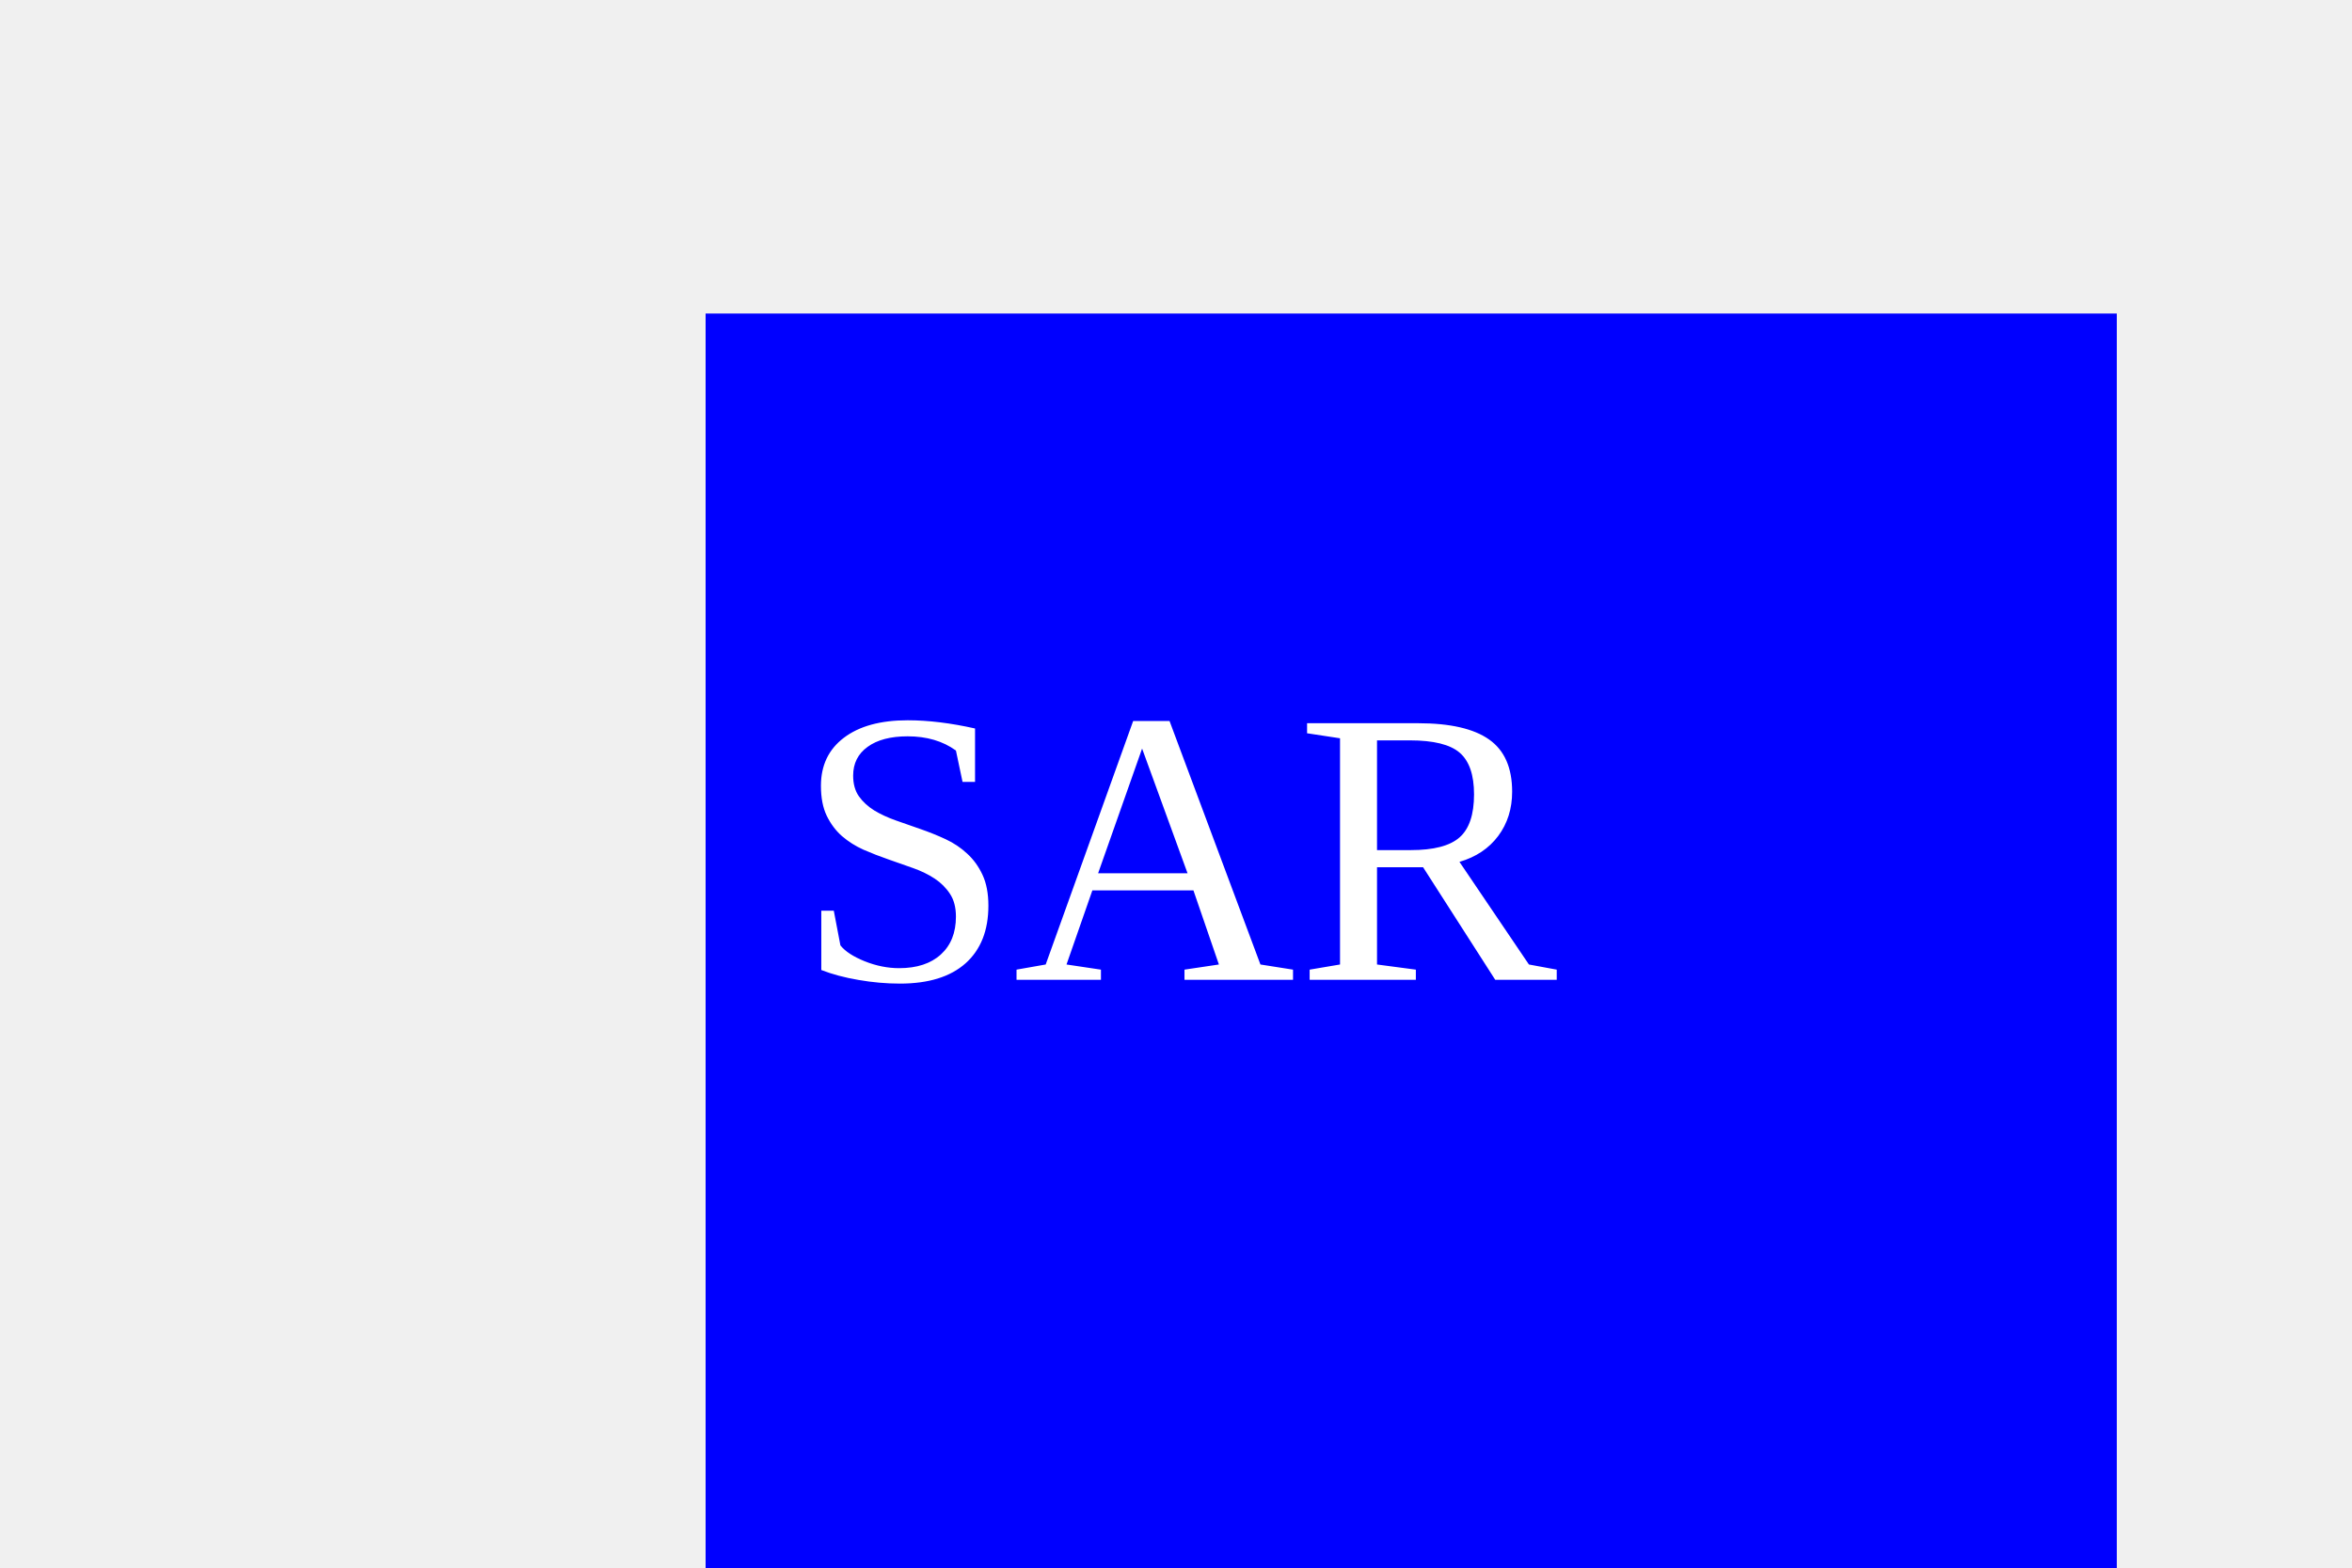
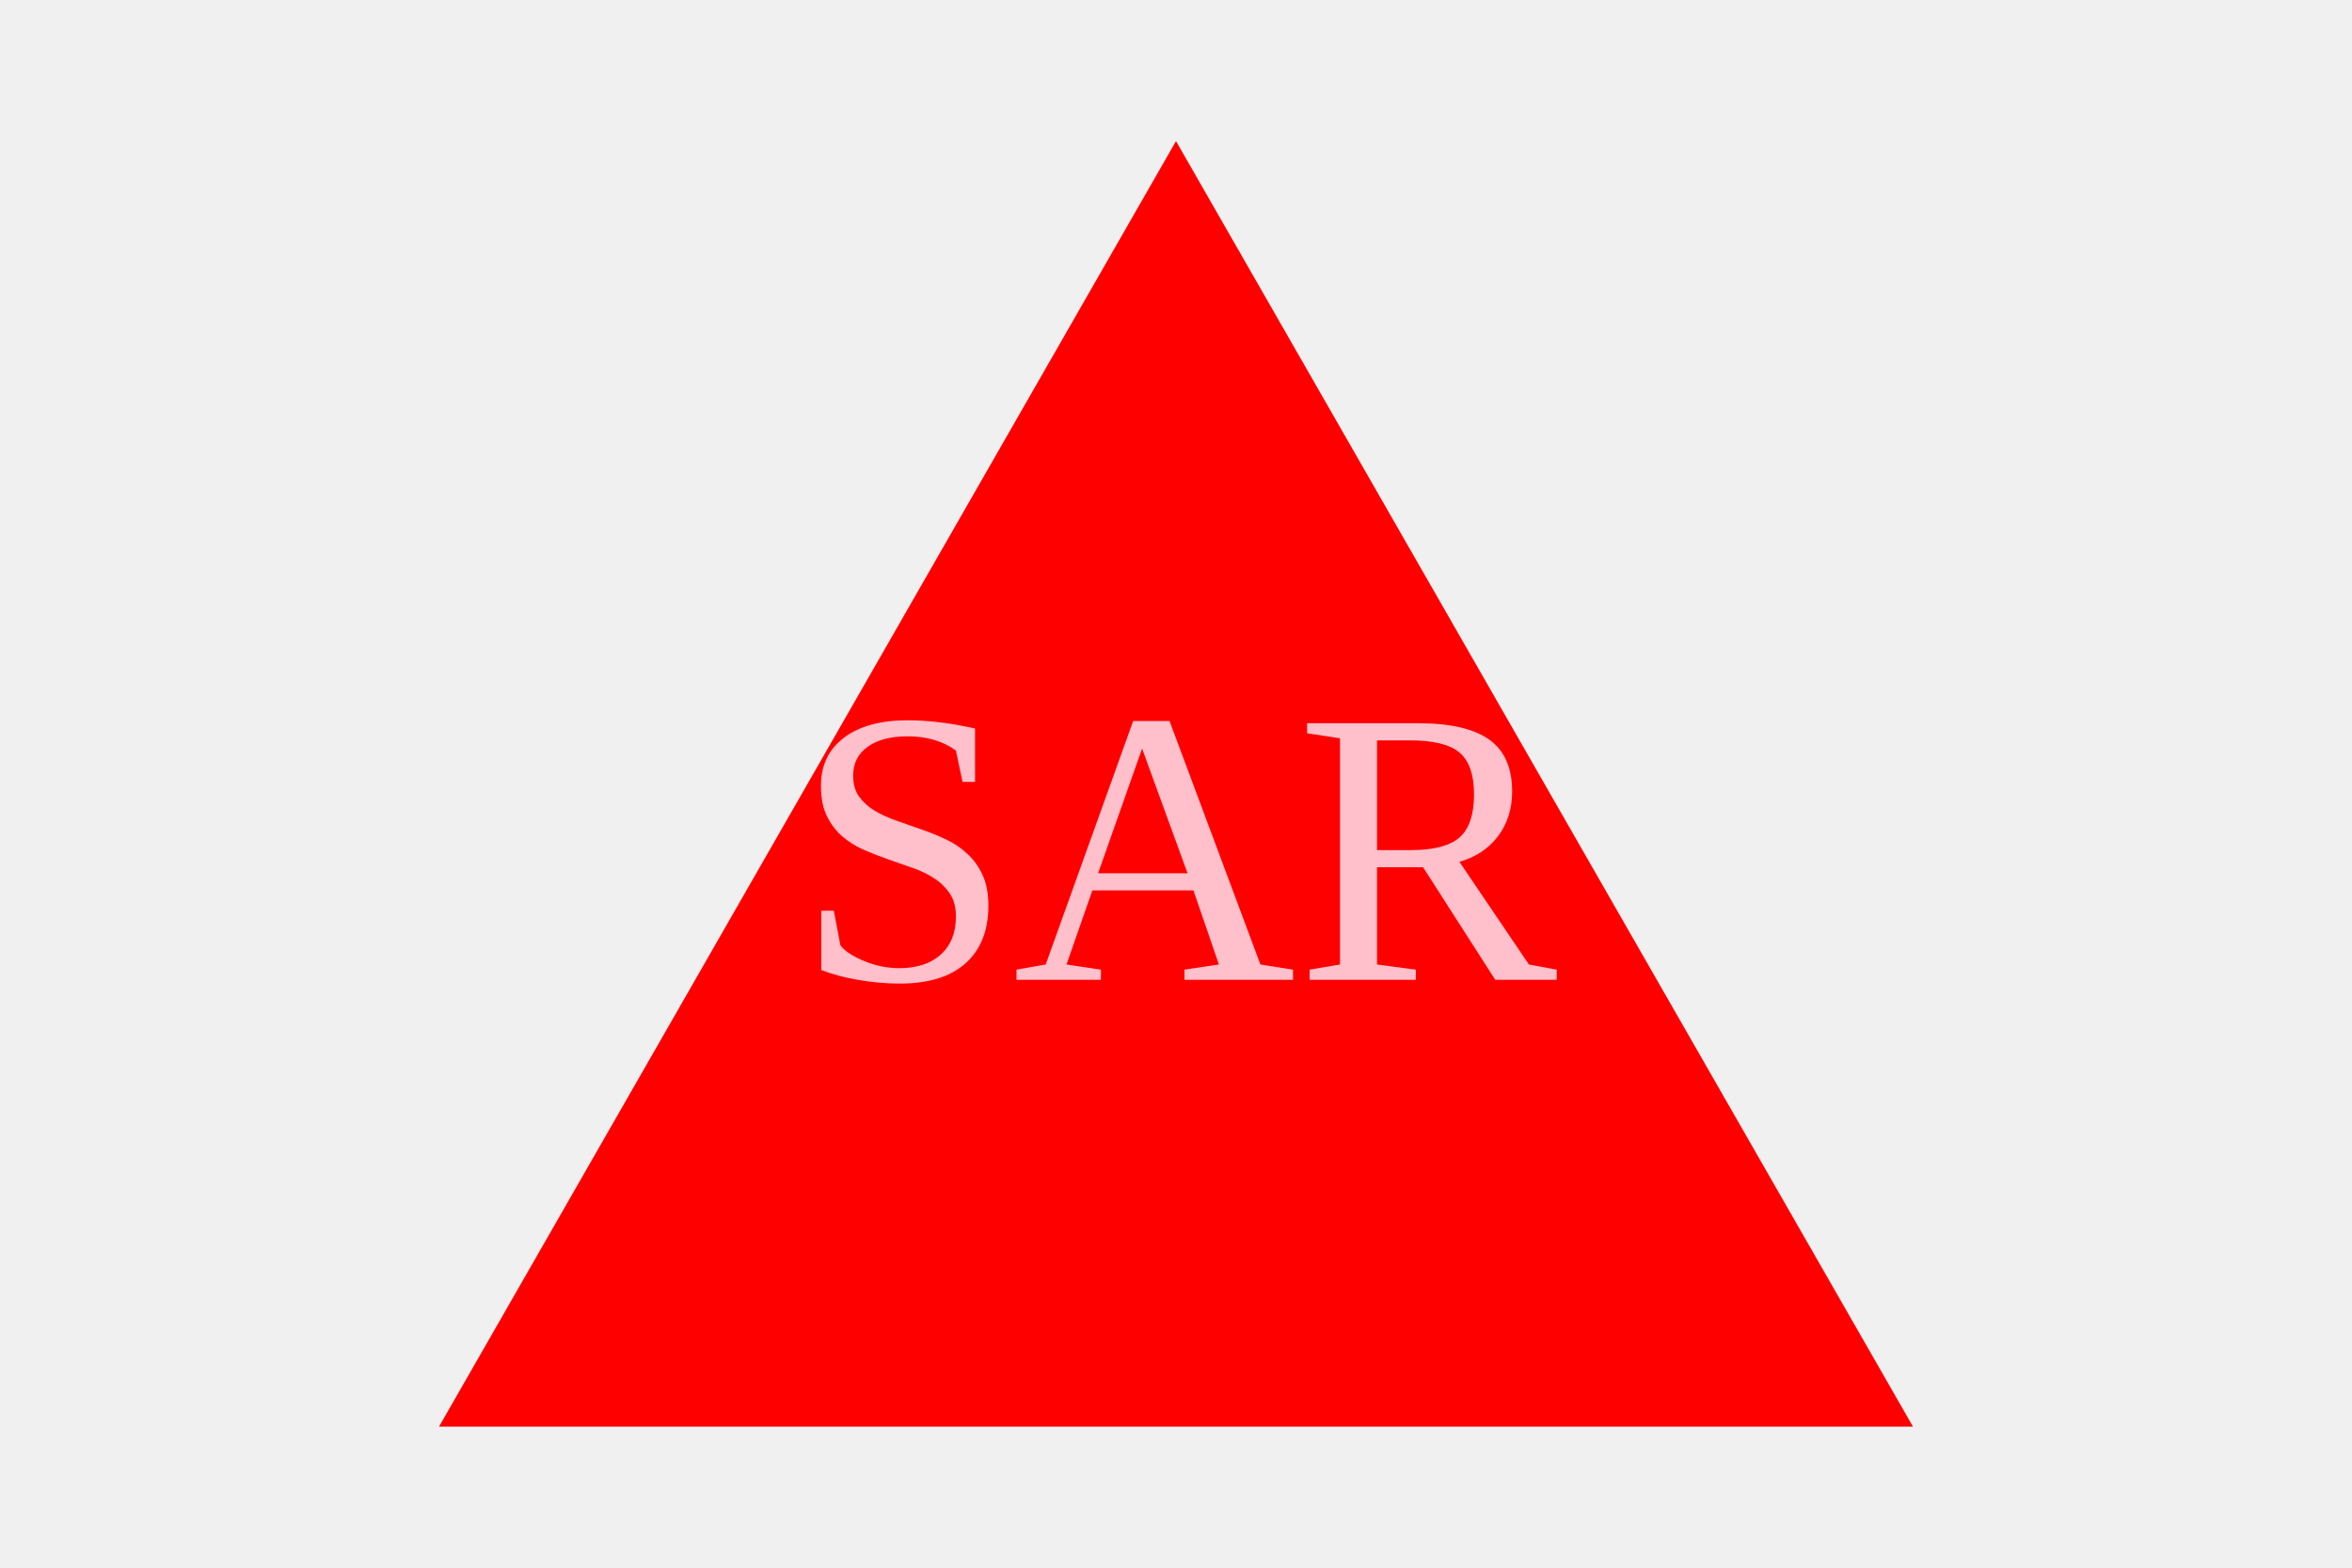
<svg xmlns="http://www.w3.org/2000/svg" version="1.1" width="300" height="200">
-   <rect x="90" y="40" width="180" height="200" fill="blue" />
-   <text x="150" y="125" font-size="50" text-anchor="middle" fill="White">SAR</text>
+   <polygon points="150, 18 244, 182 56, 182" fill="red" />
+   <text x="150" y="125" font-size="50" text-anchor="middle" fill="pink">SAR</text>
</svg>
